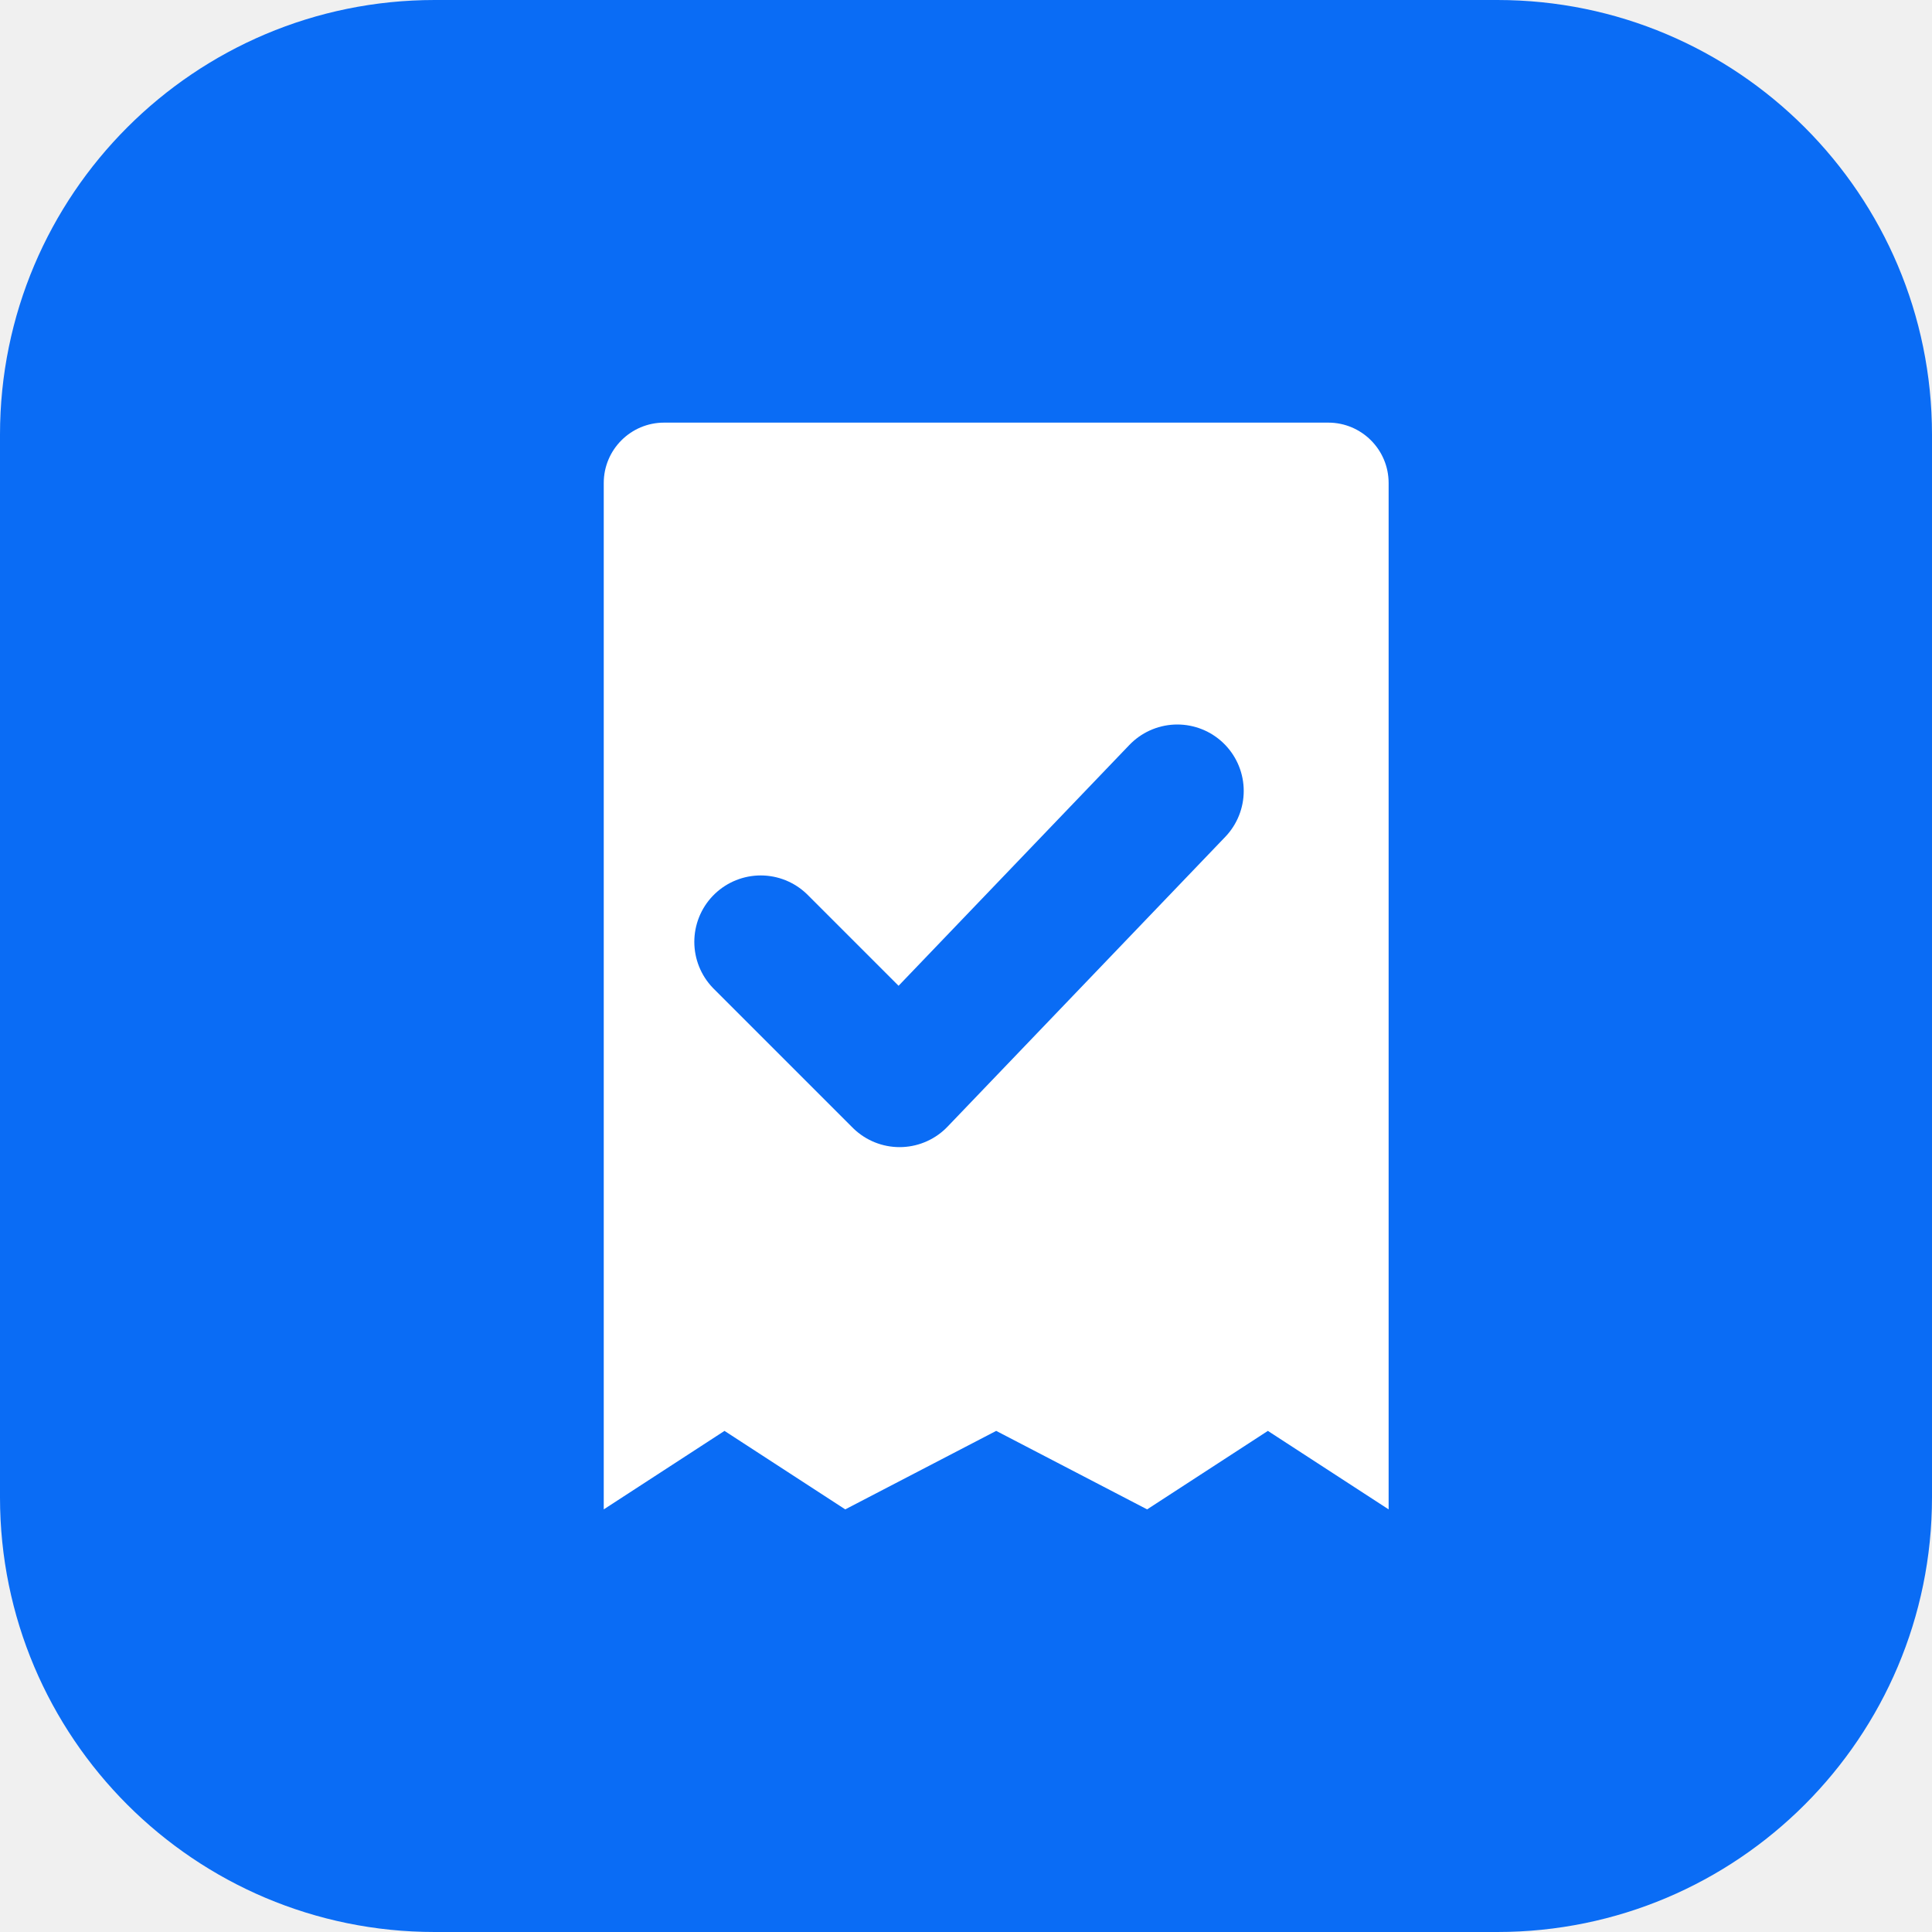
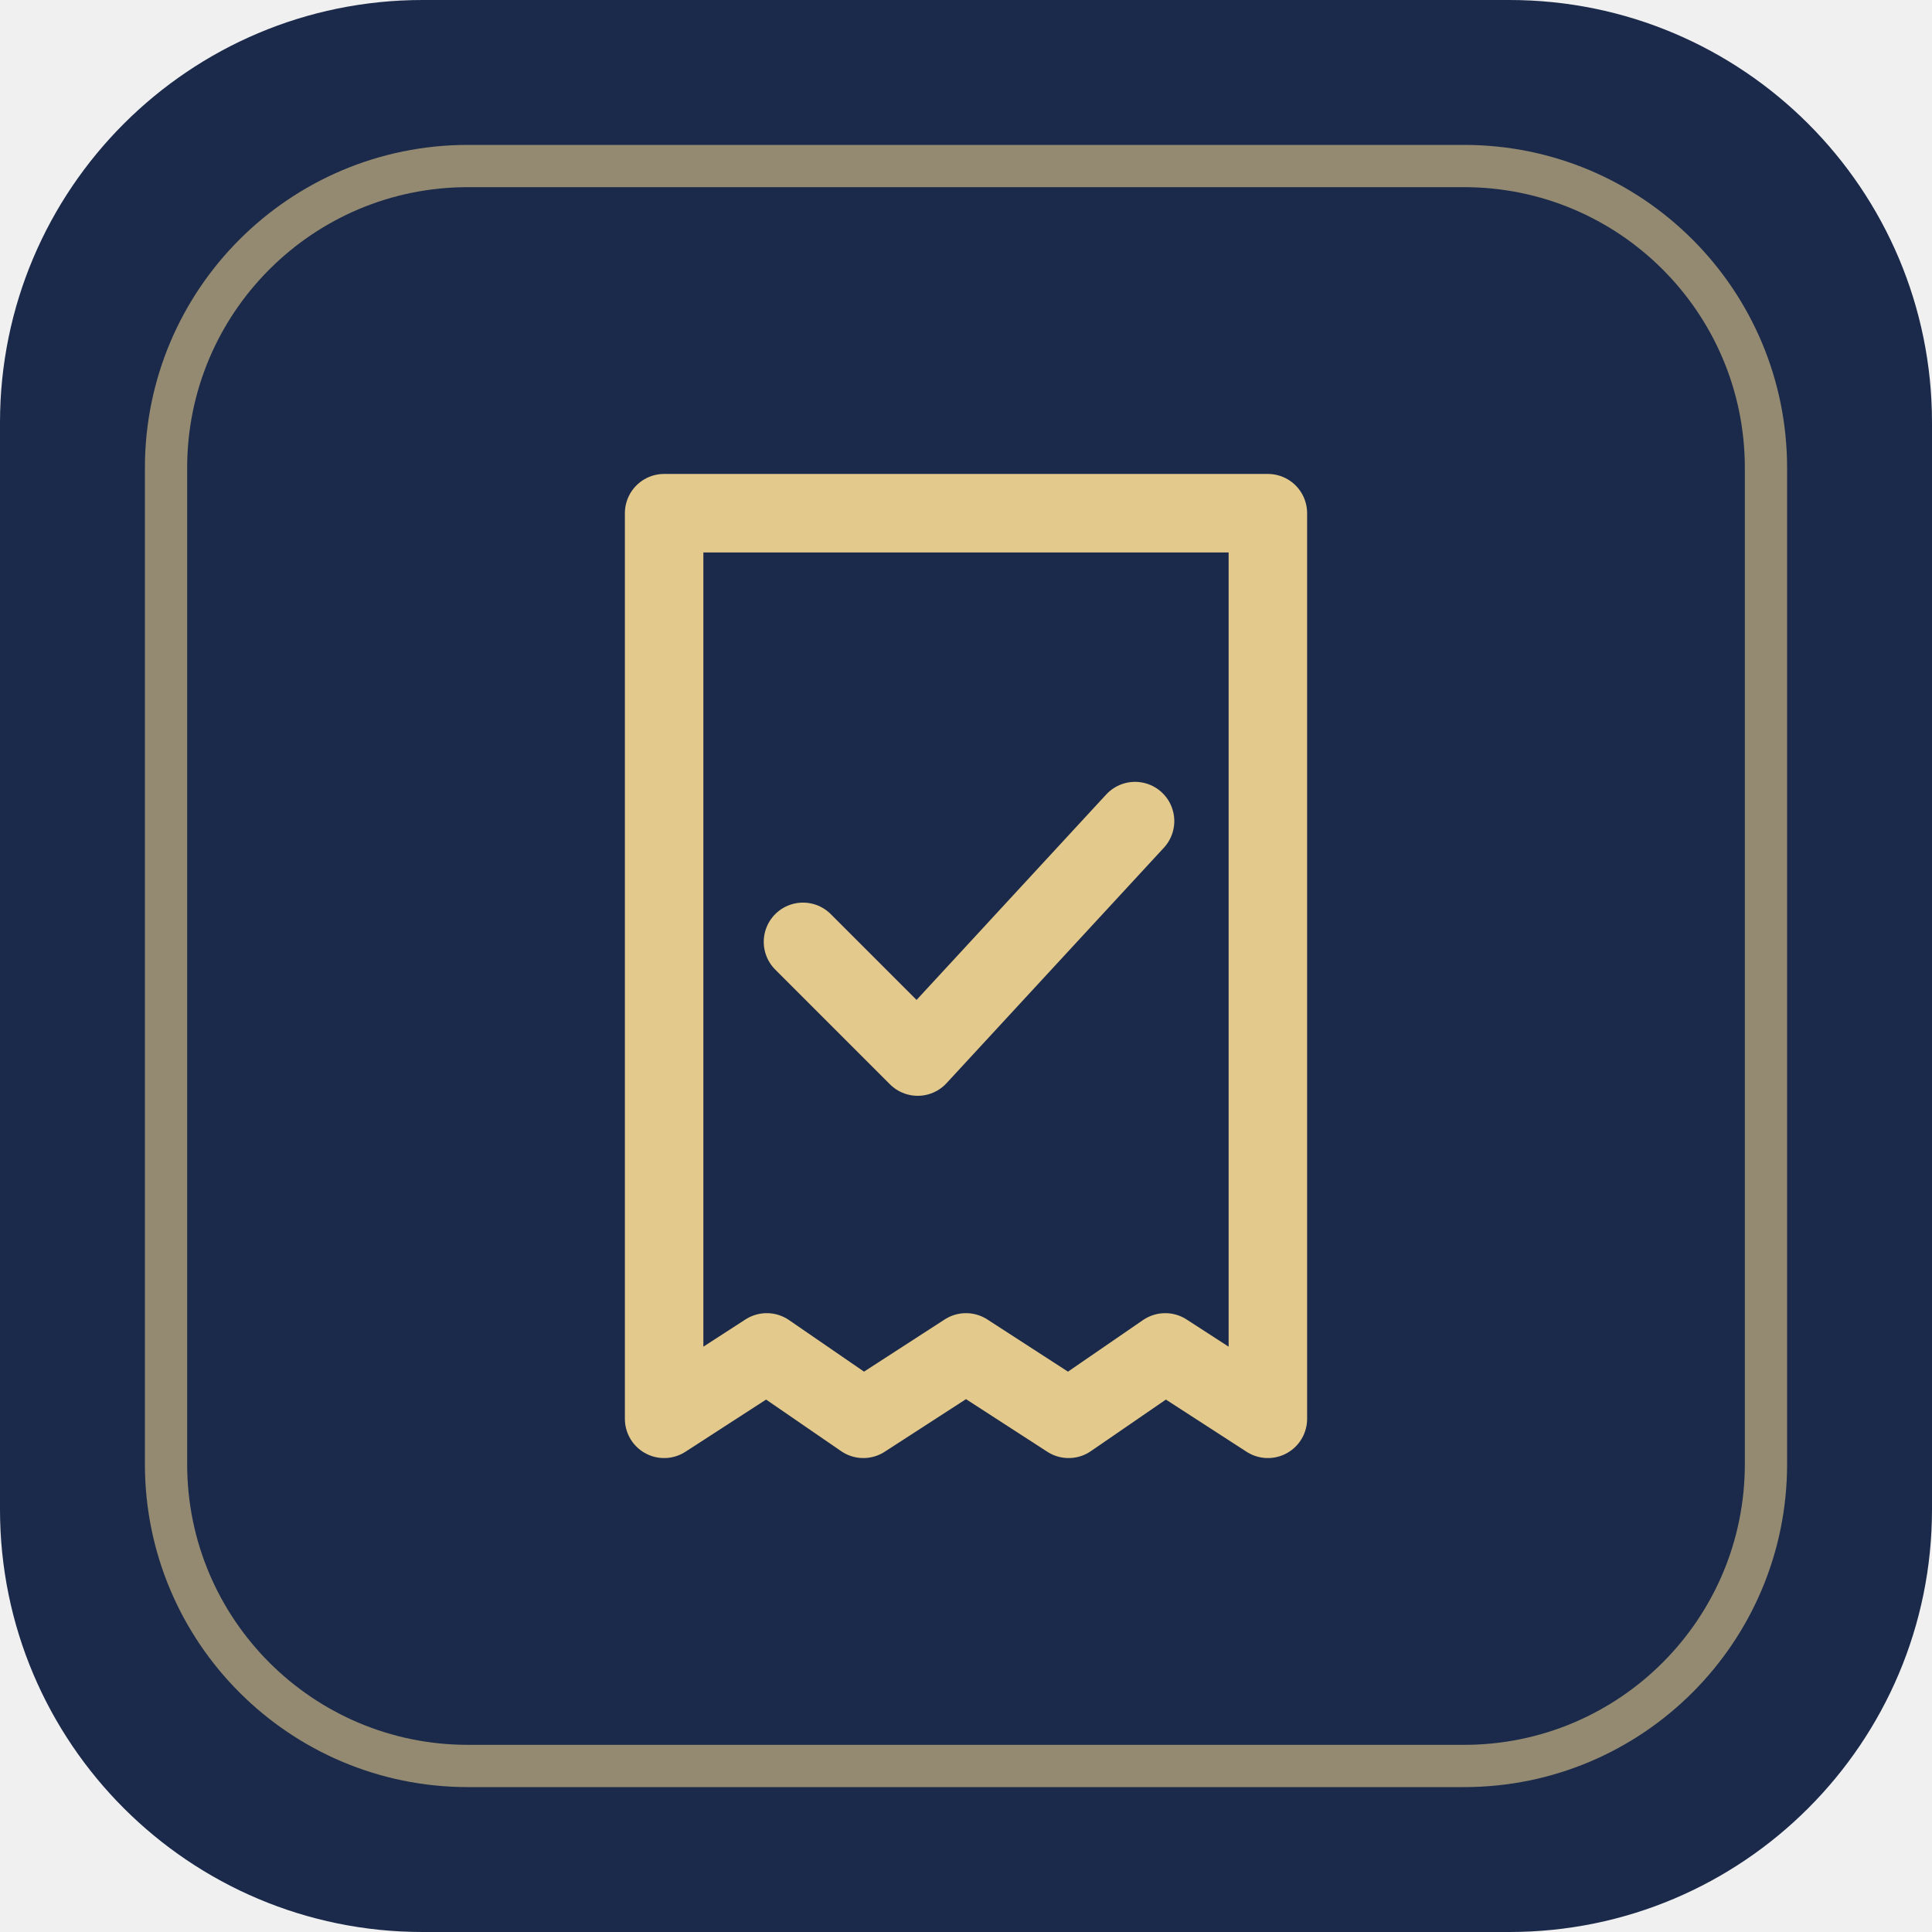
<svg xmlns="http://www.w3.org/2000/svg" viewBox="0 0 64 64">
-   <rect width="64" height="64" rx="14.4" fill="#0a6cf5" />
-   <path d="M20 14h24a2 2 0 0 1 2 2v34l-4-2.6-4 2.6-5-2.6-5 2.6-4-2.6-4 2.6V16a2 2 0 0 1 2-2Z" fill="#ffffff" />
-   <path d="m25.2 31.2 4.6 4.6 9.2-9.6" fill="none" stroke="#0a6cf5" stroke-width="4.4" stroke-linecap="round" stroke-linejoin="round" />
+   <rect width="64" height="64" rx="14" fill="#1b2a4a" />
+   <rect x="5.5" y="5.5" width="53" height="53" rx="10" fill="none" stroke="#e3c98b" stroke-opacity=".6" stroke-width="1.4" />
+   <path d="M22 17h20v30l-3.4-2.2-3.2 2.2-3.4-2.2-3.4 2.2-3.2-2.2L22 47Z" fill="none" stroke="#e3c98b" stroke-width="2.6" stroke-linejoin="round" />
+   <path d="m26.6 31.2 3.8 3.8 7.2-7.8" fill="none" stroke="#e3c98b" stroke-width="2.6" stroke-linecap="round" stroke-linejoin="round" />
</svg>
